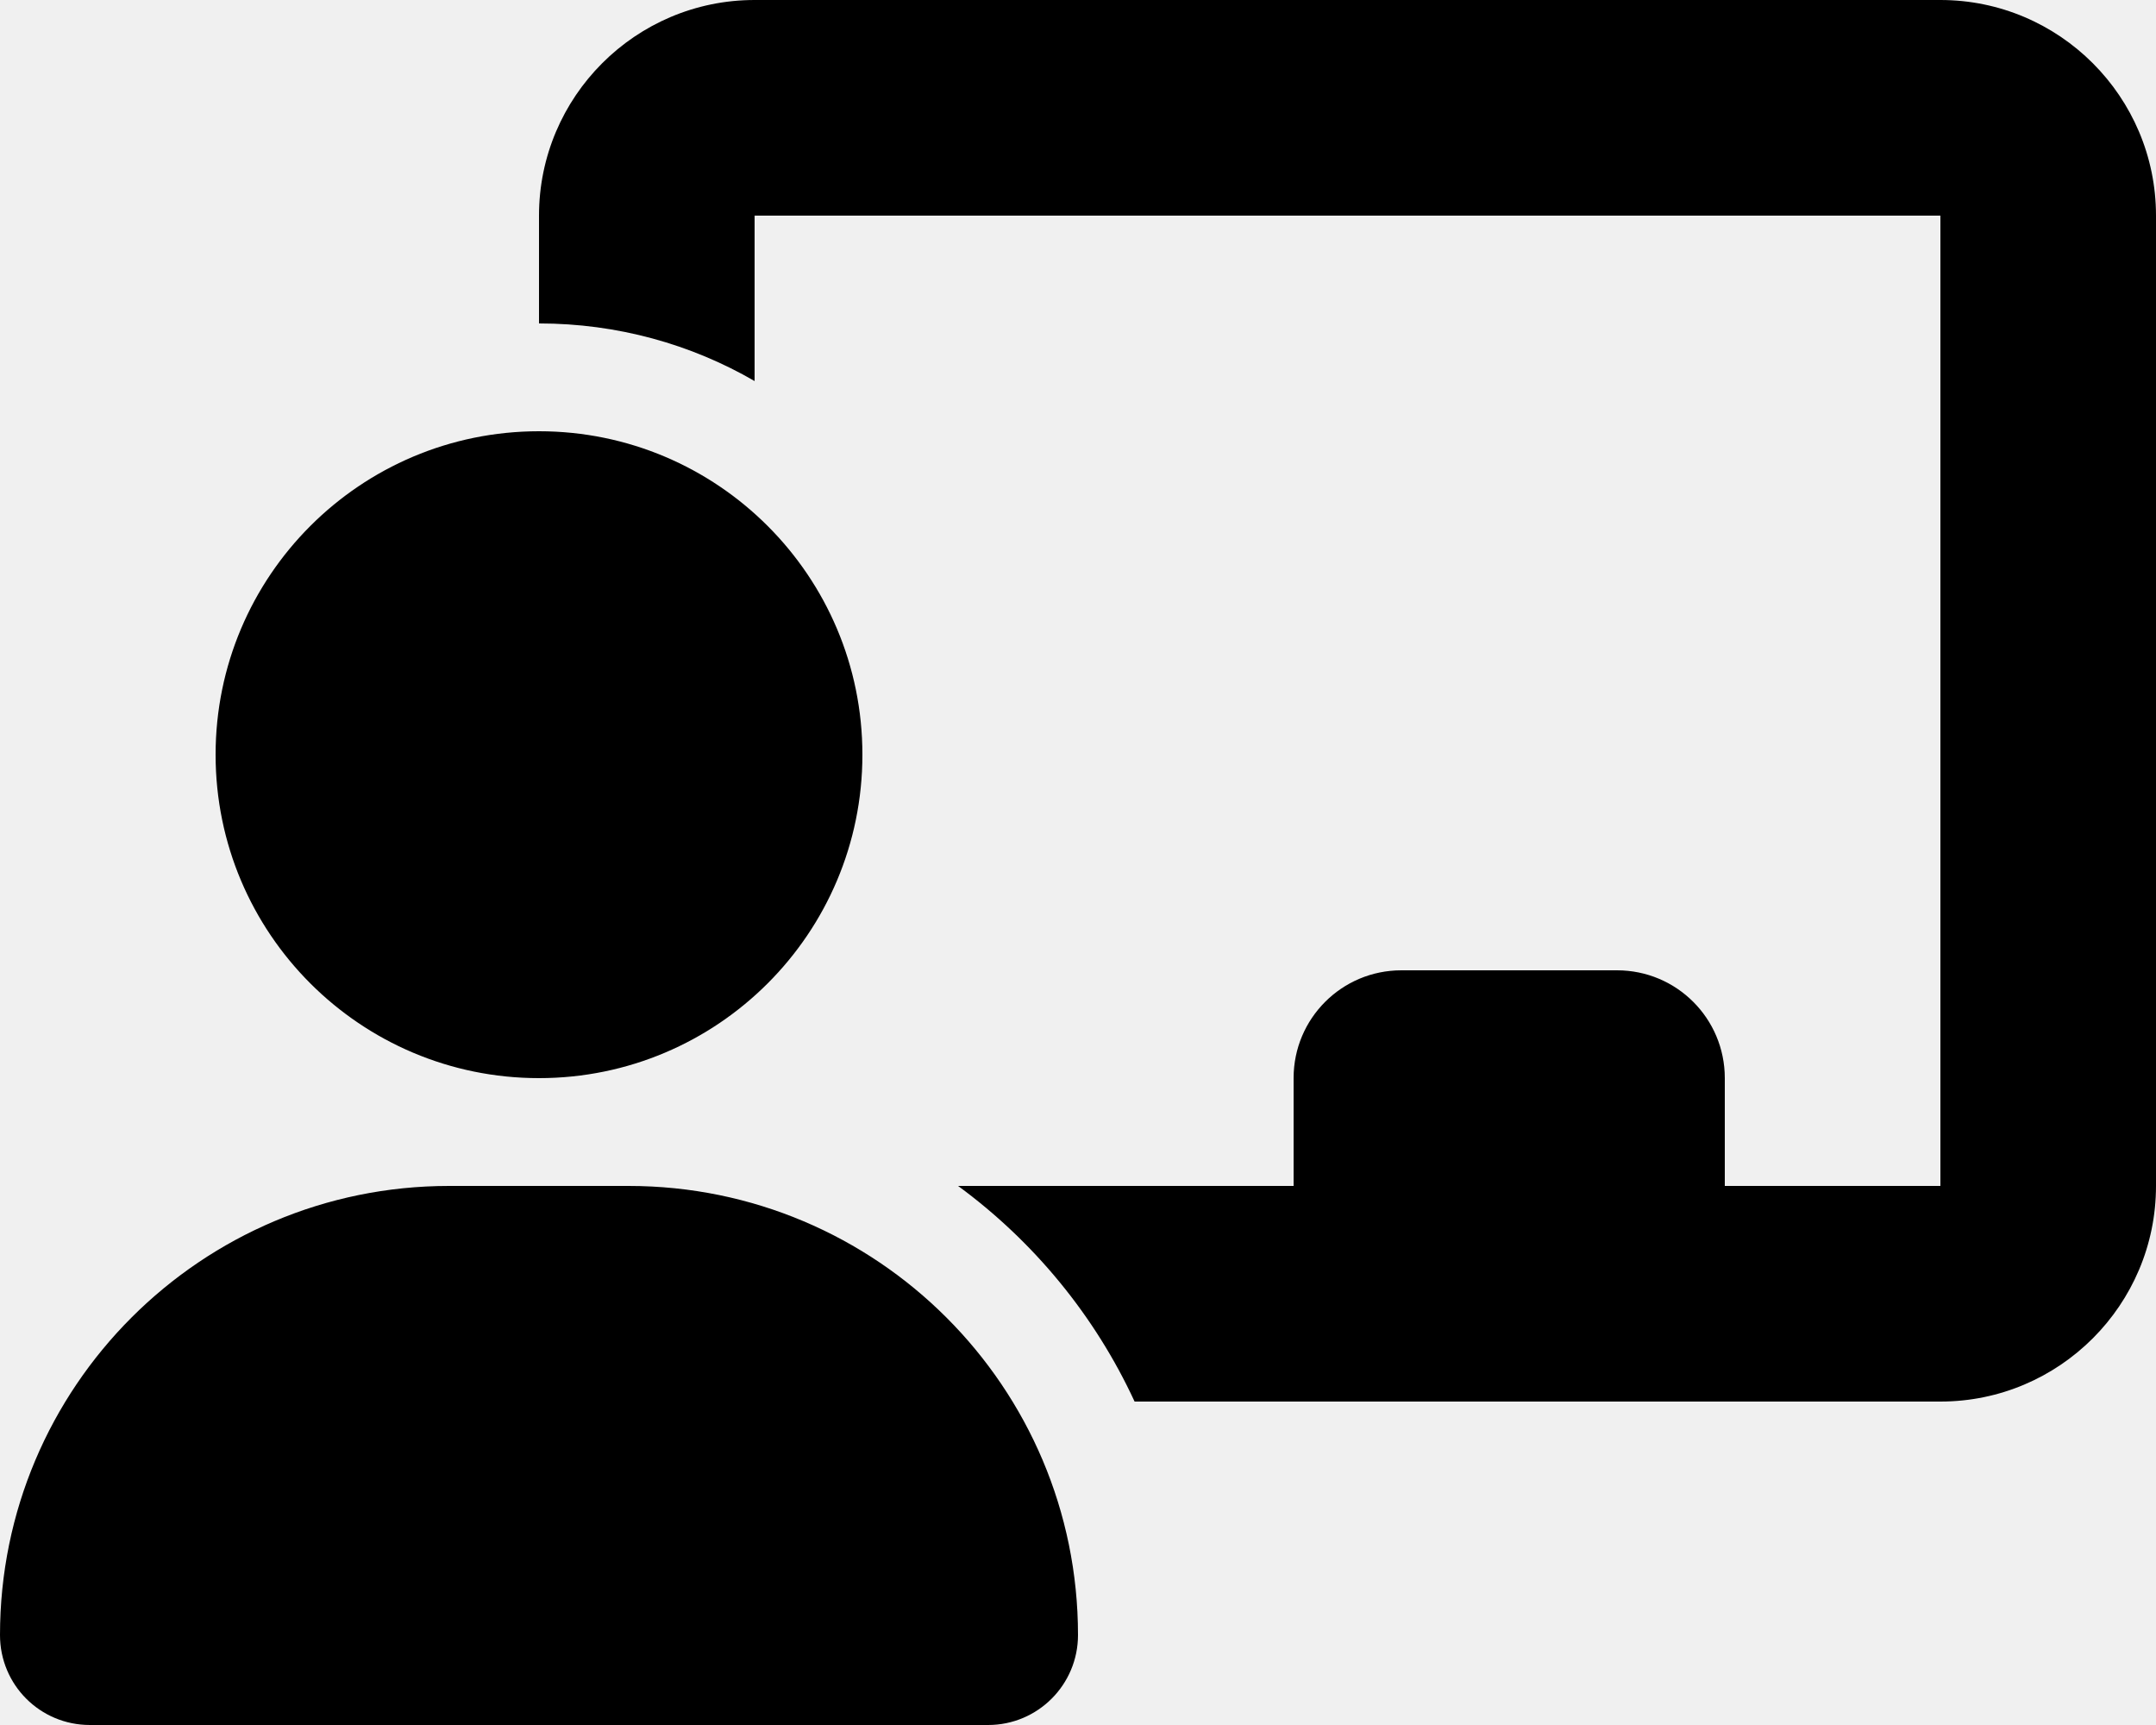
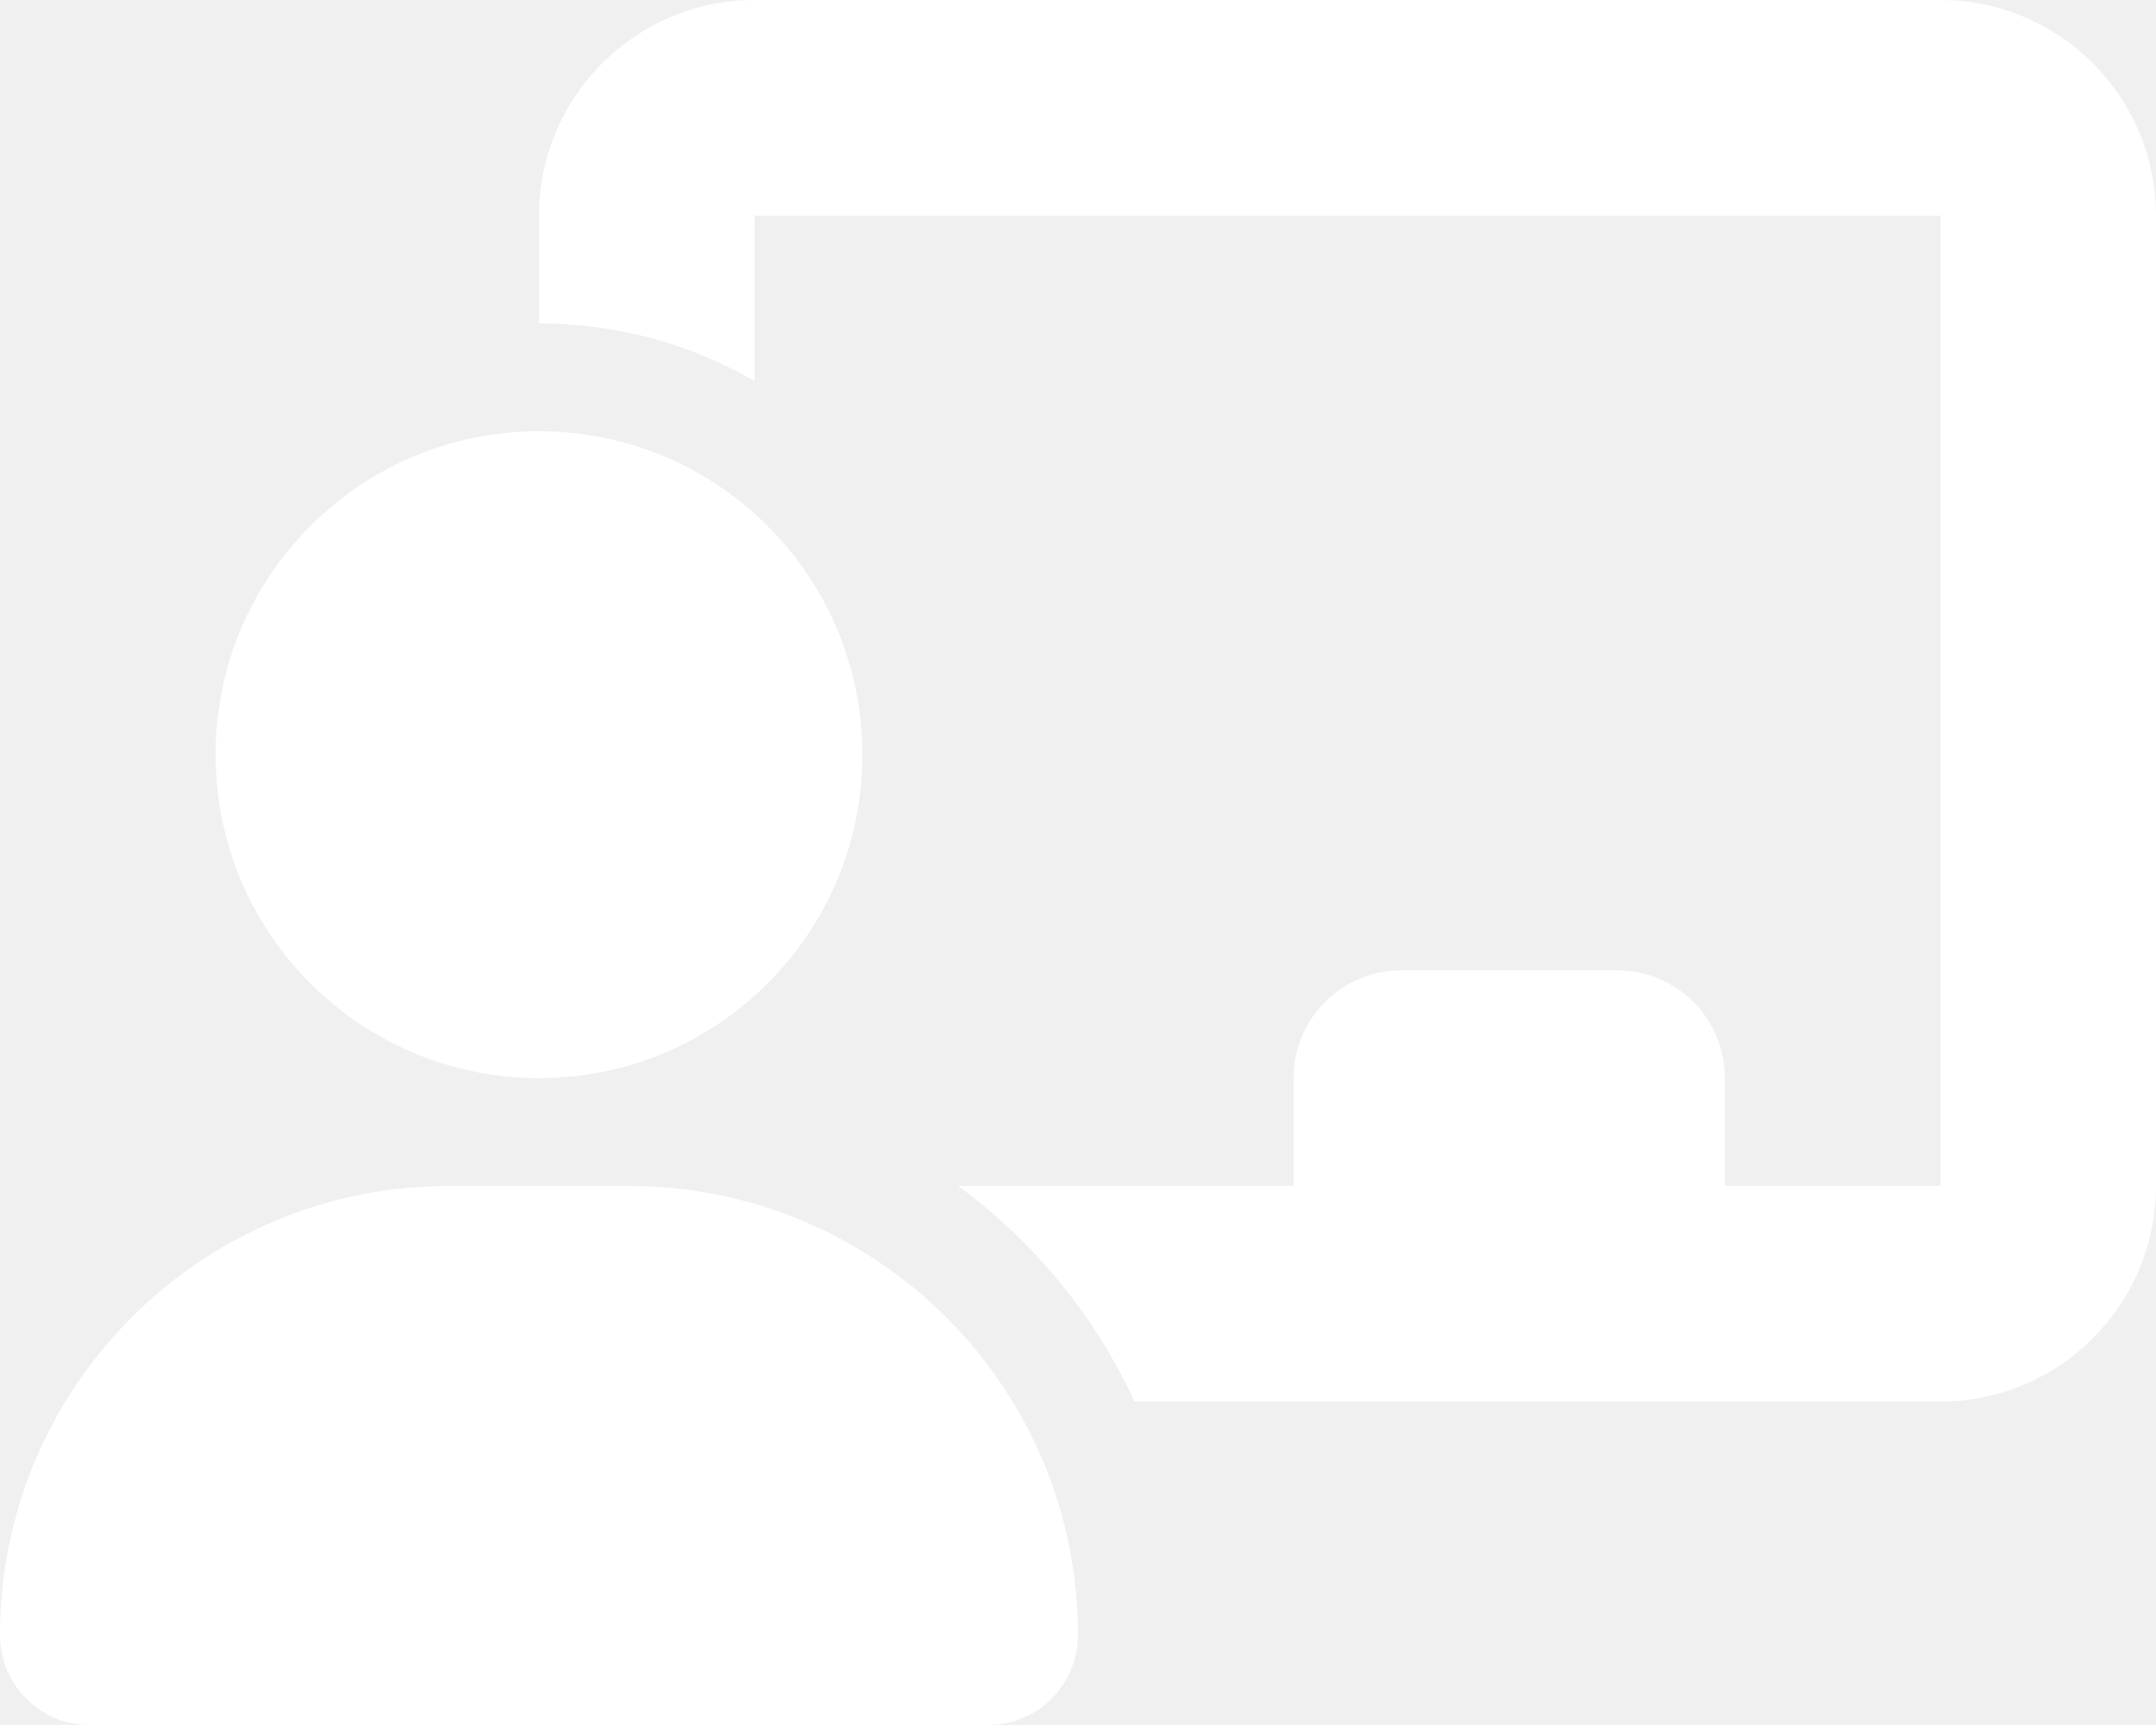
- <svg xmlns="http://www.w3.org/2000/svg" viewBox="0 0 640 512">
-   <path d="M160 64c0-35.3 28.7-64 64-64L576 0c35.3 0 64 28.7 64 64l0 288c0 35.3-28.7 64-64 64l-239.2 0c-11.8-25.5-29.9-47.5-52.4-64l99.6 0 0-32c0-17.7 14.3-32 32-32l64 0c17.7 0 32 14.3 32 32l0 32 64 0 0-288L224 64l0 49.1C205.2 102.2 183.3 96 160 96l0-32zm0 64a96 96 0 1 1 0 192 96 96 0 1 1 0-192zM133.3 352l53.3 0C260.3 352 320 411.7 320 485.3c0 14.7-11.9 26.7-26.7 26.7L26.7 512C11.9 512 0 500.1 0 485.3C0 411.7 59.7 352 133.3 352z" />
+ <svg xmlns="http://www.w3.org/2000/svg" version="1.1" id="Layer_1" x="0px" y="0px" viewBox="0 0 640 512" style="enable-background:new 0 0 640 512;" xml:space="preserve">
+   <style type="text/css">
+ 	.st0{fill:#FFFFFF;}
+ </style>
+   <path class="st0" d="M160,64c0-35.3,28.7-64,64-64h352c35.3,0,64,28.7,64,64v288c0,35.3-28.7,64-64,64H336.8  c-11.8-25.5-29.9-47.5-52.4-64H384v-32c0-17.7,14.3-32,32-32h64c17.7,0,32,14.3,32,32v32h64V64H224v49.1  C205.2,102.2,183.3,96,160,96V64z M160,128c53,0,96,43,96,96s-43,96-96,96s-96-43-96-96S107,128,160,128z M133.3,352h53.3  c73.7,0,133.4,59.7,133.4,133.3c0,14.7-11.9,26.7-26.7,26.7H26.7C11.9,512,0,500.1,0,485.3C0,411.7,59.7,352,133.3,352z" />
</svg>
